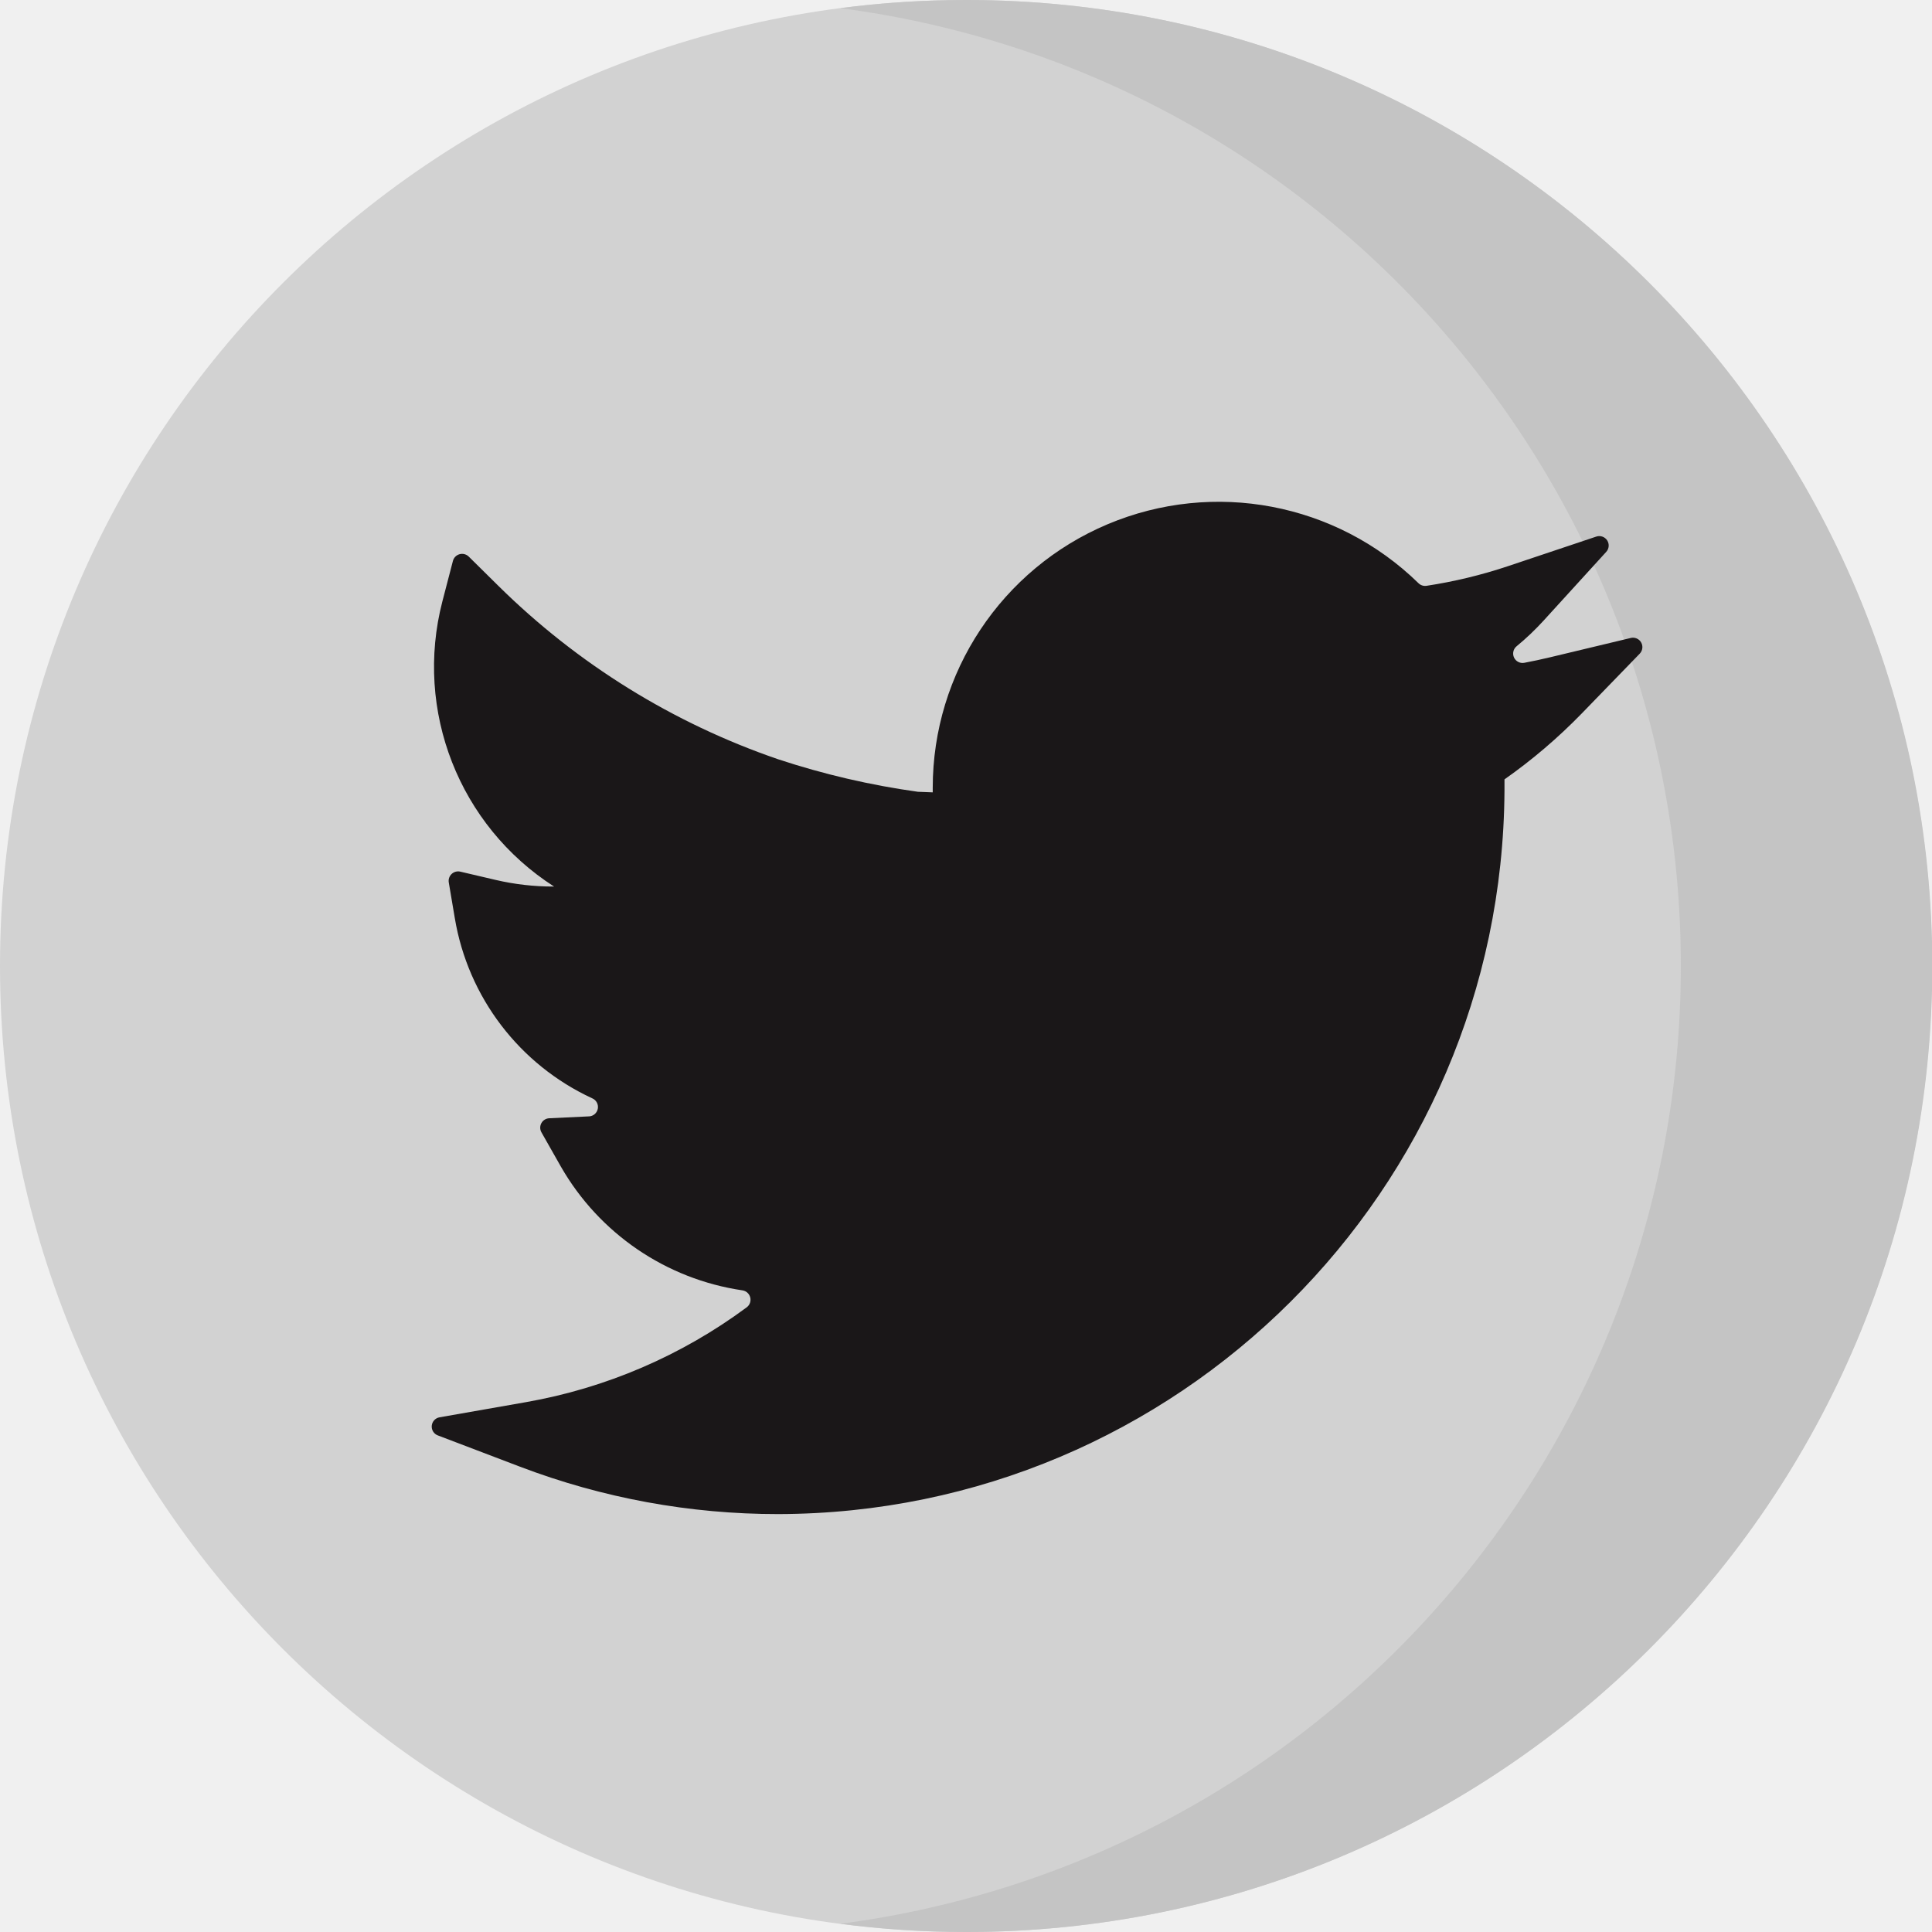
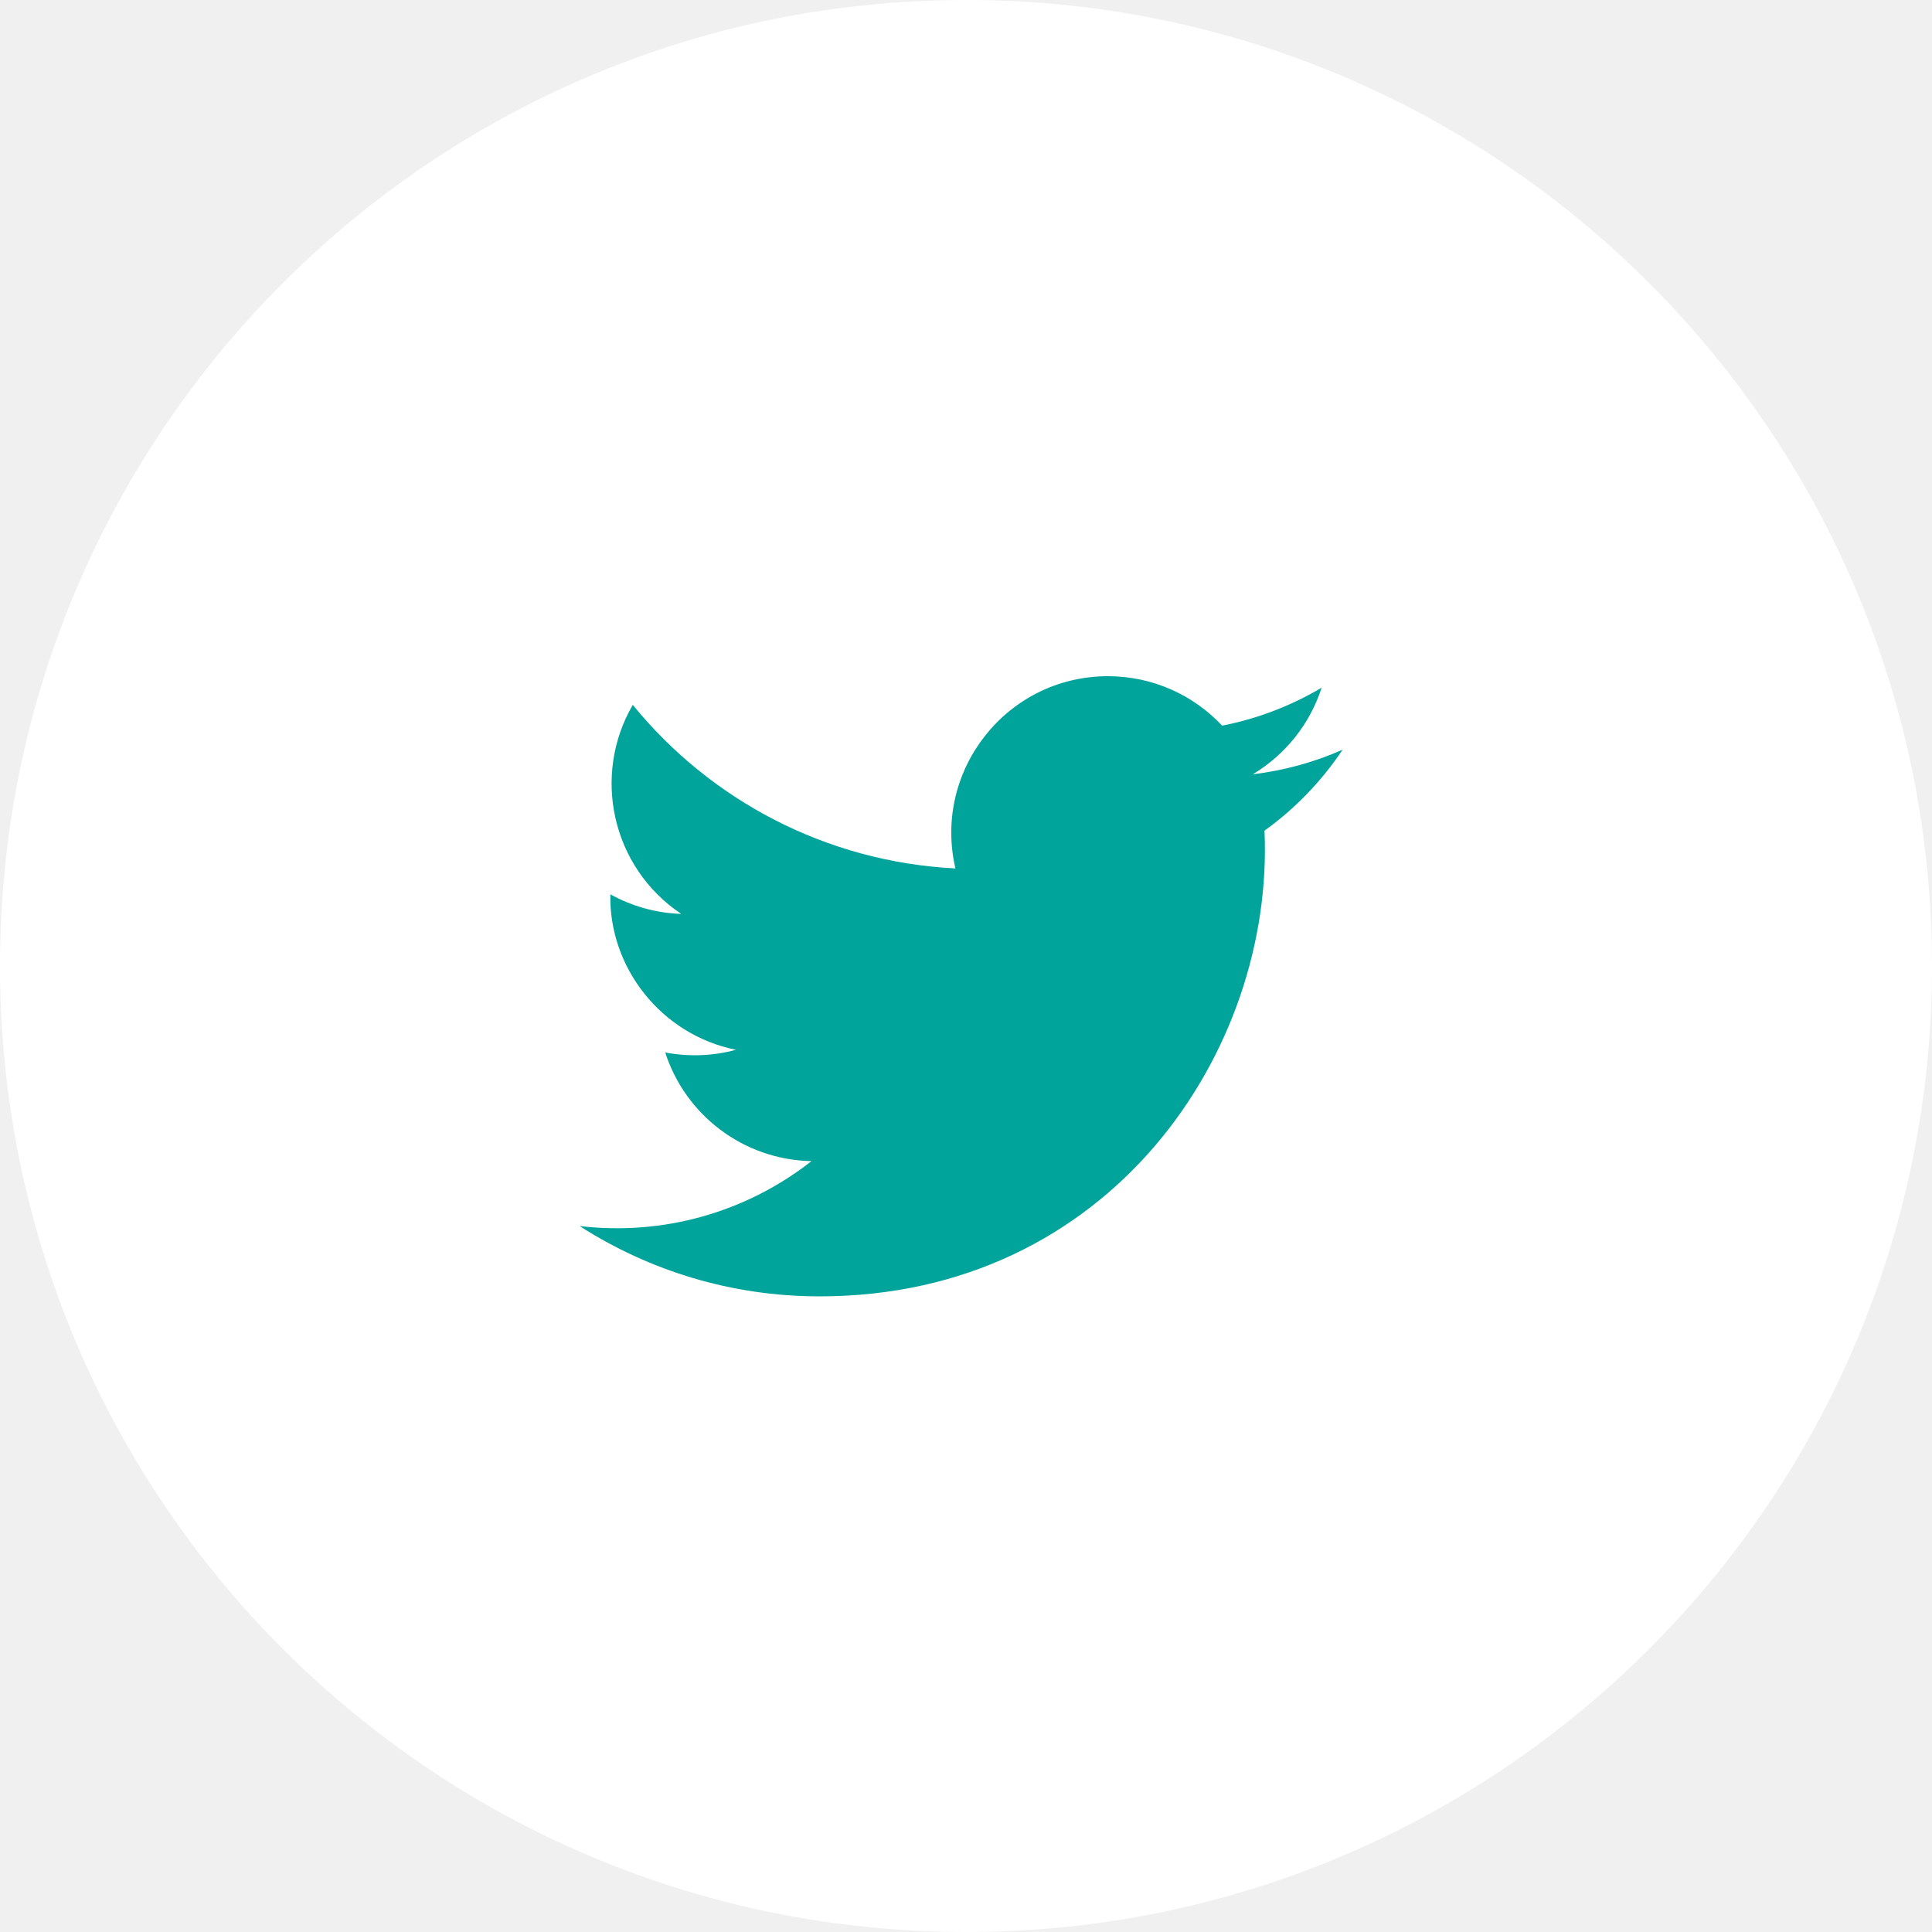
- <svg xmlns="http://www.w3.org/2000/svg" id="Component_7_1" data-name="Component 7 – 1" width="32" height="32" viewBox="0 0 32 32">
-   <circle id="Ellipse_72" data-name="Ellipse 72" cx="16" cy="16" r="16" fill="#d2d2d2" />
-   <path id="Path_69376" data-name="Path 69376" d="M224.7,0a16.158,16.158,0,0,0-2.087.135,16,16,0,0,1,0,31.729A16.16,16.16,0,0,0,224.7,32a16,16,0,0,0,0-32Z" transform="translate(-208.695)" fill="#c4c4c4" />
-   <path id="Path_69377" data-name="Path 69377" d="M120.1,149.773a12,12,0,0,1-4.28-.786l-1.358-.517a.156.156,0,0,1,.029-.3l1.431-.251a8.654,8.654,0,0,0,3.655-1.57.157.157,0,0,0-.072-.282,4.165,4.165,0,0,1-3.006-2.051l-.321-.566a.156.156,0,0,1,.129-.233l.65-.031h.007a.156.156,0,0,0,.054-.3,4.017,4.017,0,0,1-2.275-2.984l-.1-.592a.157.157,0,0,1,.19-.178l.585.137a4.2,4.2,0,0,0,.957.11h.012a4.323,4.323,0,0,1-1.85-4.722l.175-.672a.157.157,0,0,1,.261-.072l.494.488a12.249,12.249,0,0,0,4.629,2.869,13.145,13.145,0,0,0,2.321.54h.012l.23.009c0-.025,0-.051,0-.076a4.736,4.736,0,0,1,8.045-3.389.157.157,0,0,0,.133.044,8.089,8.089,0,0,0,1.351-.326l1.46-.489a.156.156,0,0,1,.165.254l-1.037,1.138a4.288,4.288,0,0,1-.445.423.156.156,0,0,0,.127.275q.212-.04.421-.09l1.34-.321a.156.156,0,0,1,.149.261l-.959.989a9.013,9.013,0,0,1-1.28,1.092v.023c0,.039,0,.078,0,.117v.047A12.053,12.053,0,0,1,120.1,149.773Z" transform="translate(-107.21 -124.695)" fill="#1a1718" />
+ <svg xmlns="http://www.w3.org/2000/svg" width="40" height="40" viewBox="0 0 40 40" fill="none">
+   <circle cx="20" cy="20" r="20" fill="white" />
+   <path d="M27.798 15.521C27.218 15.779 26.592 15.952 25.937 16.031C26.607 15.63 27.119 14.995 27.363 14.238C26.736 14.61 26.042 14.879 25.303 15.024C24.714 14.394 23.87 14 22.939 14C20.846 14 19.308 15.952 19.781 17.98C17.088 17.844 14.699 16.554 13.101 14.594C12.252 16.05 12.661 17.956 14.104 18.921C13.573 18.904 13.074 18.758 12.637 18.516C12.602 20.017 13.679 21.421 15.237 21.735C14.782 21.858 14.281 21.887 13.773 21.79C14.185 23.077 15.385 24.013 16.801 24.04C15.436 25.109 13.721 25.587 12 25.384C13.435 26.304 15.137 26.84 16.967 26.84C22.986 26.84 26.386 21.757 26.18 17.198C26.815 16.742 27.364 16.171 27.798 15.521Z" fill="#00A49B" />
</svg>
